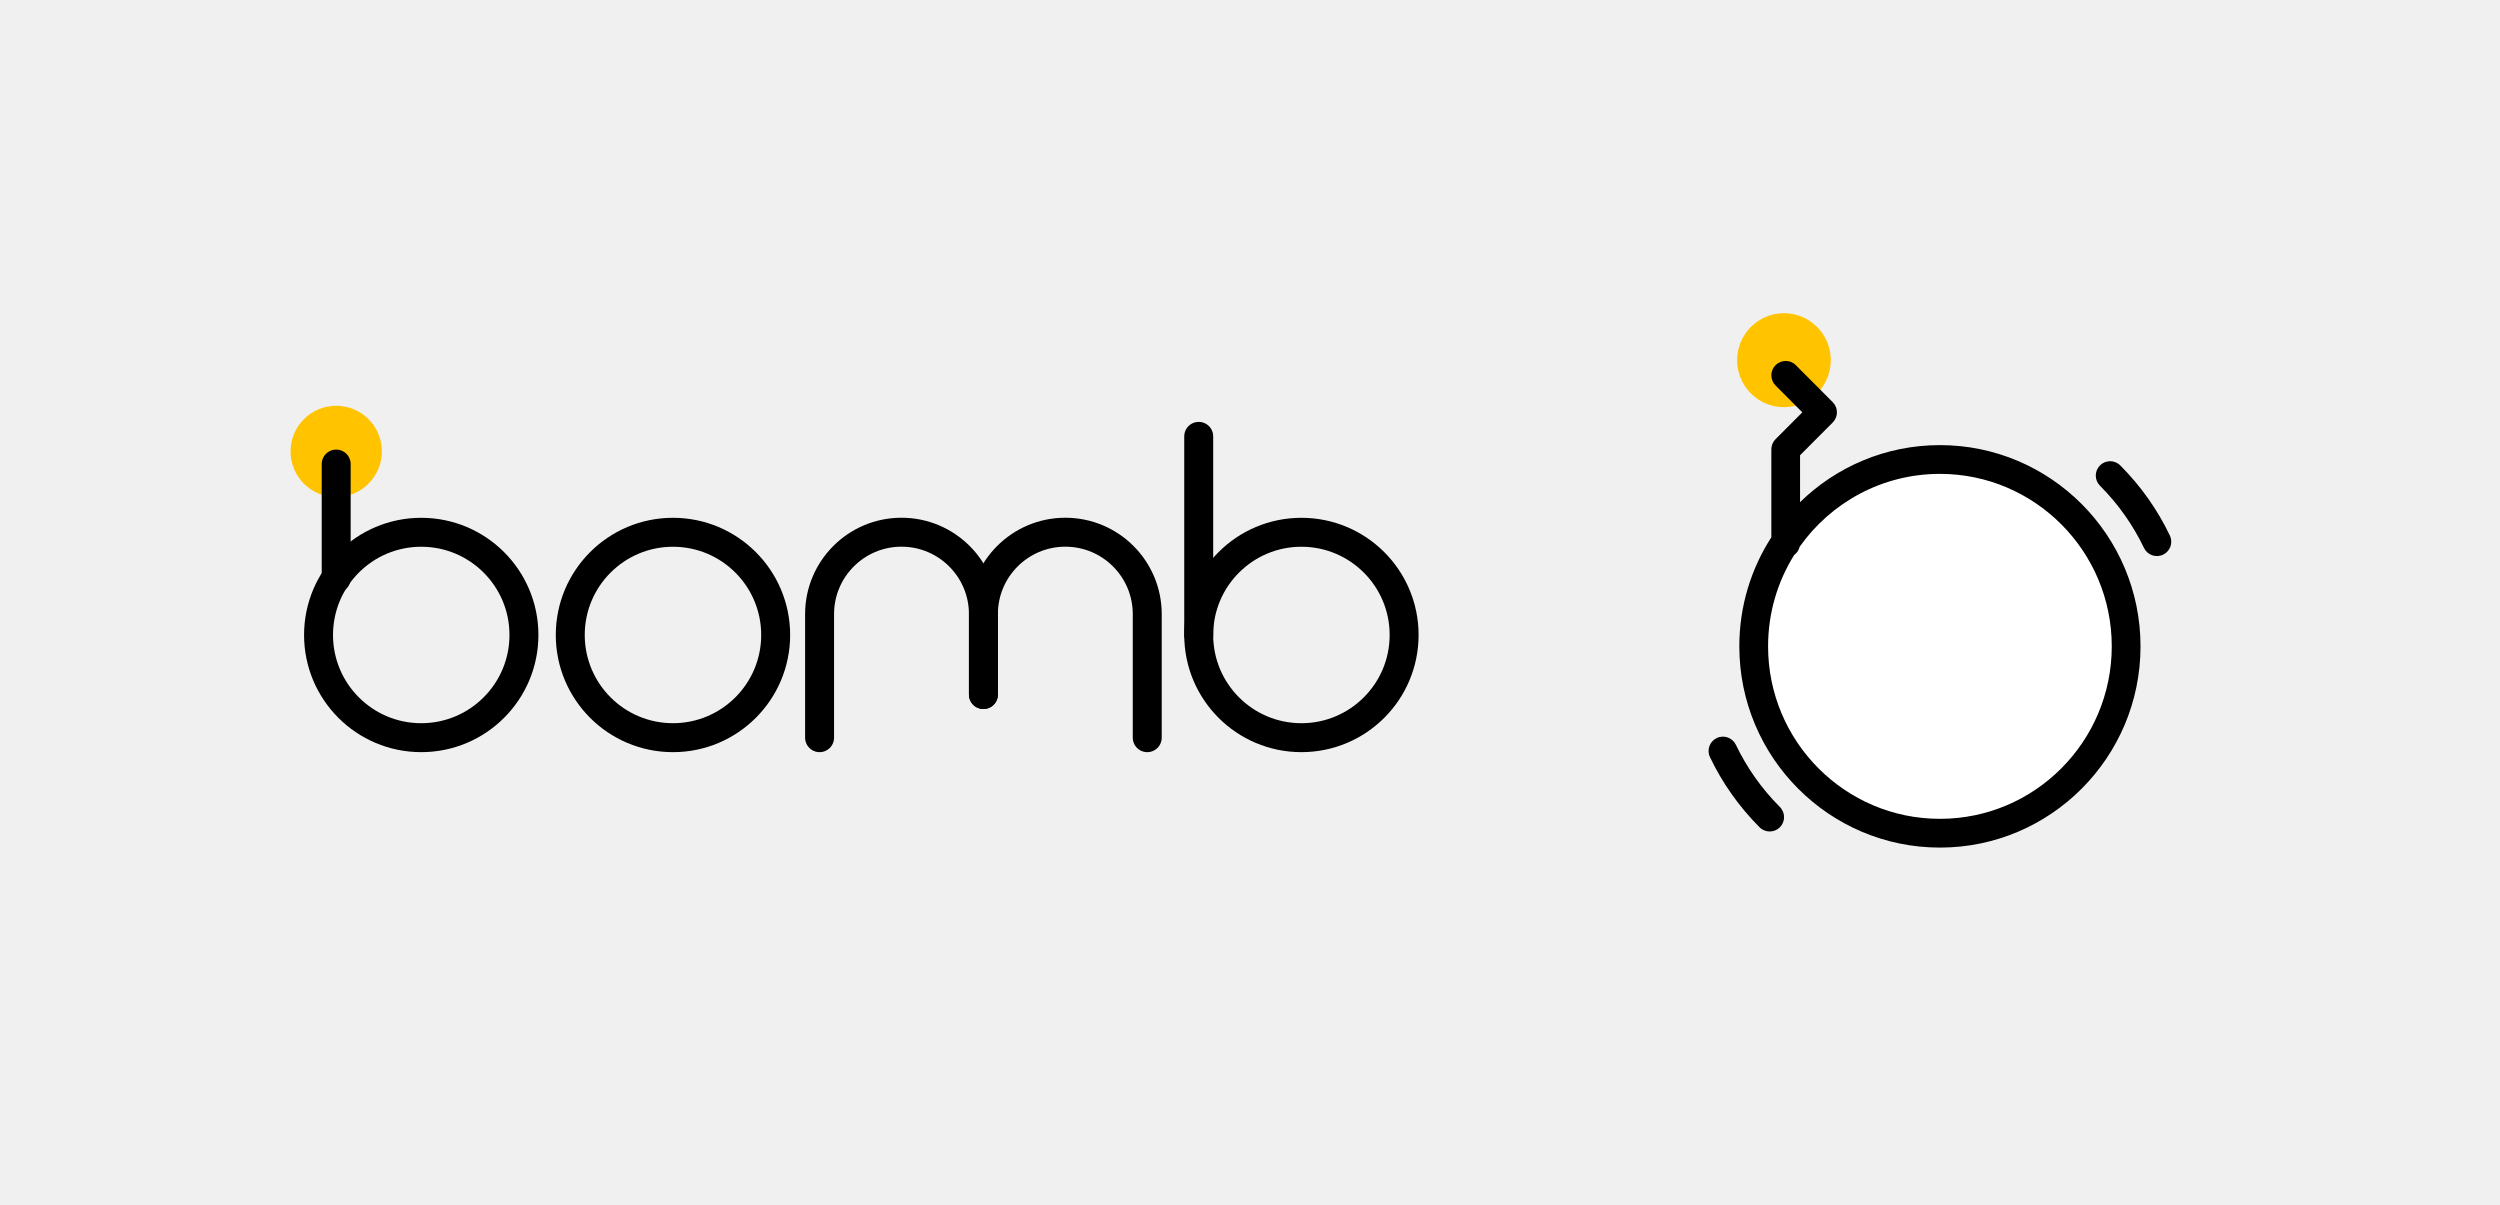
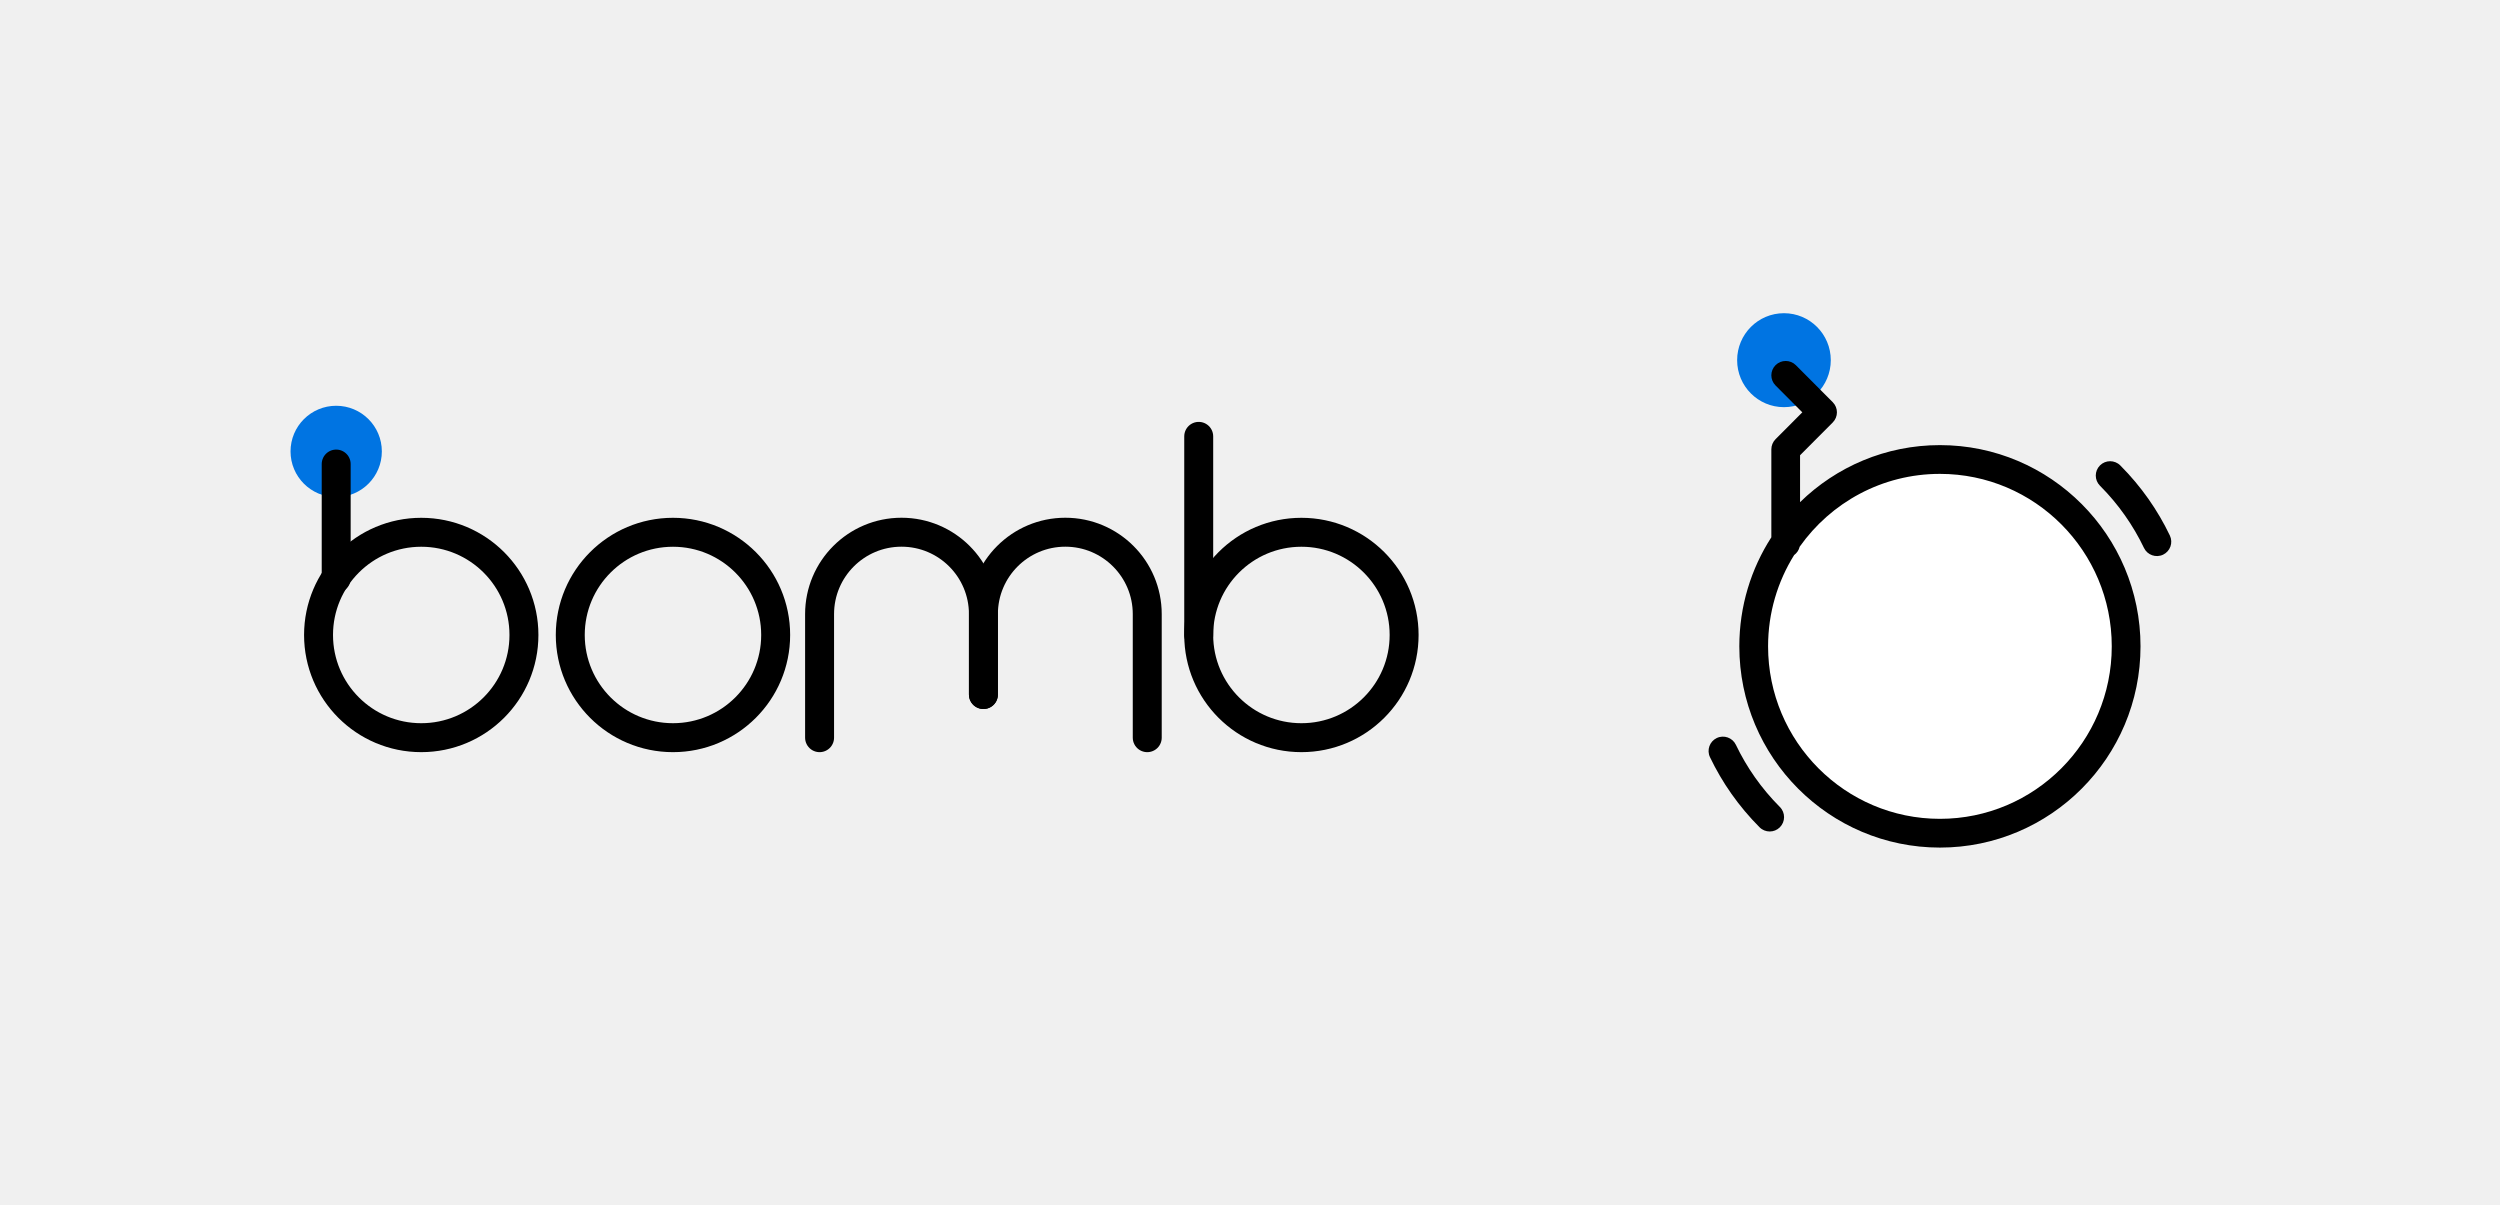
<svg xmlns="http://www.w3.org/2000/svg" width="100%" height="100%" viewBox="0 0 1744 840" version="1.1" xml:space="preserve" style="fill-rule:evenodd;clip-rule:evenodd;stroke-linecap:round;stroke-linejoin:round;stroke-miterlimit:1.5;">
  <rect id="Prancheta2" x="0" y="0" width="1743.38" height="840" style="fill:none;" />
-   <ellipse cx="1244.49" cy="251.263" rx="32.662" ry="32.774" style="fill:#ffc300;" />
-   <circle cx="234.524" cy="314.912" r="31.847" style="fill:#ffc300;" />
+   <ellipse cx="1244.49" cy="251.263" rx="32.662" ry="32.774" style="fill:#0074e2;" />
+   <circle cx="234.524" cy="314.912" r="31.847" style="fill:#0074e2;" />
  <path d="M234.524,403.501l0,-79.785" style="fill:none;stroke:#000;stroke-width:20.19px;" />
-   <path d="M836.225,442.938l-0,-138.539" style="fill:none;stroke:#000;stroke-width:20.19px;" />
+   <path d="M836.225,442.938l0,-138.539" style="fill:none;stroke:#000;stroke-width:20.19px;" />
  <circle cx="293.858" cy="442.96" r="71.643" style="fill:none;stroke:#000;stroke-width:20.19px;" />
  <circle cx="907.868" cy="442.96" r="71.643" style="fill:none;stroke:#000;stroke-width:20.19px;" />
  <circle cx="469.463" cy="442.96" r="71.643" style="fill:none;stroke:#000;stroke-width:20.2px;" />
-   <path d="M686.03,484.5l-0,-56.083c-0,-31.56 25.584,-57.145 57.145,-57.145l-0,-0c31.56,-0 57.145,25.585 57.145,57.145l-0,86.187" style="fill:none;stroke:#000;stroke-width:20.2px;" />
-   <path d="M571.739,514.604l0,-86.187c0,-31.56 25.585,-57.145 57.145,-57.145l0.001,-0c31.56,-0 57.145,25.585 57.145,57.145l-0,56.083" style="fill:none;stroke:#000;stroke-width:20.2px;" />
+   <path d="M686.03,484.5l0,-56.083c0,-31.56 25.584,-57.145 57.145,-57.145c31.56,0 57.145,25.585 57.145,57.145l0,86.187" style="fill:none;stroke:#000;stroke-width:20.2px;" />
+   <path d="M571.739,514.604l0,-86.187c0,-31.56 25.585,-57.145 57.145,-57.145l0.001,0c31.56,0 57.145,25.585 57.145,57.145l0,56.083" style="fill:none;stroke:#000;stroke-width:20.2px;" />
  <ellipse cx="1353.29" cy="450.896" rx="129.904" ry="130.352" style="fill:#fff;" />
-   <path d="M1235.69,374.82l-0,-61.364c-0,-2.65 1.05,-5.191 2.921,-7.068l18.683,-18.748l-18.683,-18.748c-3.902,-3.915 -3.891,-10.26 0.024,-14.162c3.915,-3.901 10.26,-3.89 14.161,0.025l25.728,25.816c3.894,3.908 3.894,10.229 -0,14.137l-22.807,22.886l-0,32.712c25.223,-24.624 59.647,-39.793 97.571,-39.793c77.222,0 139.935,62.894 139.935,140.383c-0,77.488 -62.713,140.382 -139.935,140.382c-77.223,-0 -139.935,-62.894 -139.935,-140.382c0,-28.028 8.205,-54.146 22.337,-76.076Zm15.907,12.375c-11.52,18.478 -18.182,40.315 -18.182,63.701c-0,66.397 53.704,120.32 119.873,120.32c66.169,0 119.873,-53.923 119.873,-120.32c-0,-66.398 -53.704,-120.321 -119.873,-120.321c-40.377,-0 -76.112,20.078 -97.835,50.815c-0.554,2.369 -1.951,4.414 -3.856,5.805Z" />
+   <path d="M1235.69,374.82l0,-61.364c0,-2.65 1.05,-5.191 2.921,-7.068l18.683,-18.748l-18.683,-18.748c-3.902,-3.915 -3.891,-10.26 0.024,-14.162c3.915,-3.901 10.26,-3.89 14.161,0.025l25.728,25.816c3.894,3.908 3.894,10.229 0,14.137l-22.807,22.886l0,32.712c25.223,-24.624 59.647,-39.793 97.571,-39.793c77.222,0 139.935,62.894 139.935,140.383c0,77.488 -62.713,140.382 -139.935,140.382c-77.223,0 -139.935,-62.894 -139.935,-140.382c0,-28.028 8.205,-54.146 22.337,-76.076Zm15.907,12.375c-11.52,18.478 -18.182,40.315 -18.182,63.701c0,66.397 53.704,120.32 119.873,120.32c66.169,0 119.873,-53.923 119.873,-120.32c0,-66.398 -53.704,-120.321 -119.873,-120.321c-40.377,0 -76.112,20.078 -97.835,50.815c-0.554,2.369 -1.951,4.414 -3.856,5.805Z" />
  <path d="M1241.65,562.967c-12.957,-13.001 -23.191,-27.705 -30.7,-43.399c-2.385,-4.985 -8.369,-7.096 -13.355,-4.711c-4.985,2.386 -7.096,8.37 -4.71,13.355c8.458,17.679 19.984,34.247 34.579,48.892c3.901,3.915 10.247,3.926 14.161,0.025c3.915,-3.902 3.926,-10.247 0.025,-14.162Z" />
  <path d="M1464.93,338.824c12.957,13.001 23.191,27.705 30.7,43.399c2.385,4.985 8.369,7.096 13.354,4.711c4.986,-2.385 7.097,-8.369 4.711,-13.355c-8.458,-17.679 -19.984,-34.246 -34.579,-48.892c-3.901,-3.915 -10.247,-3.926 -14.161,-0.024c-3.915,3.901 -3.926,10.246 -0.025,14.161Z" />
-   <g id="_2331644043024" />
</svg>
